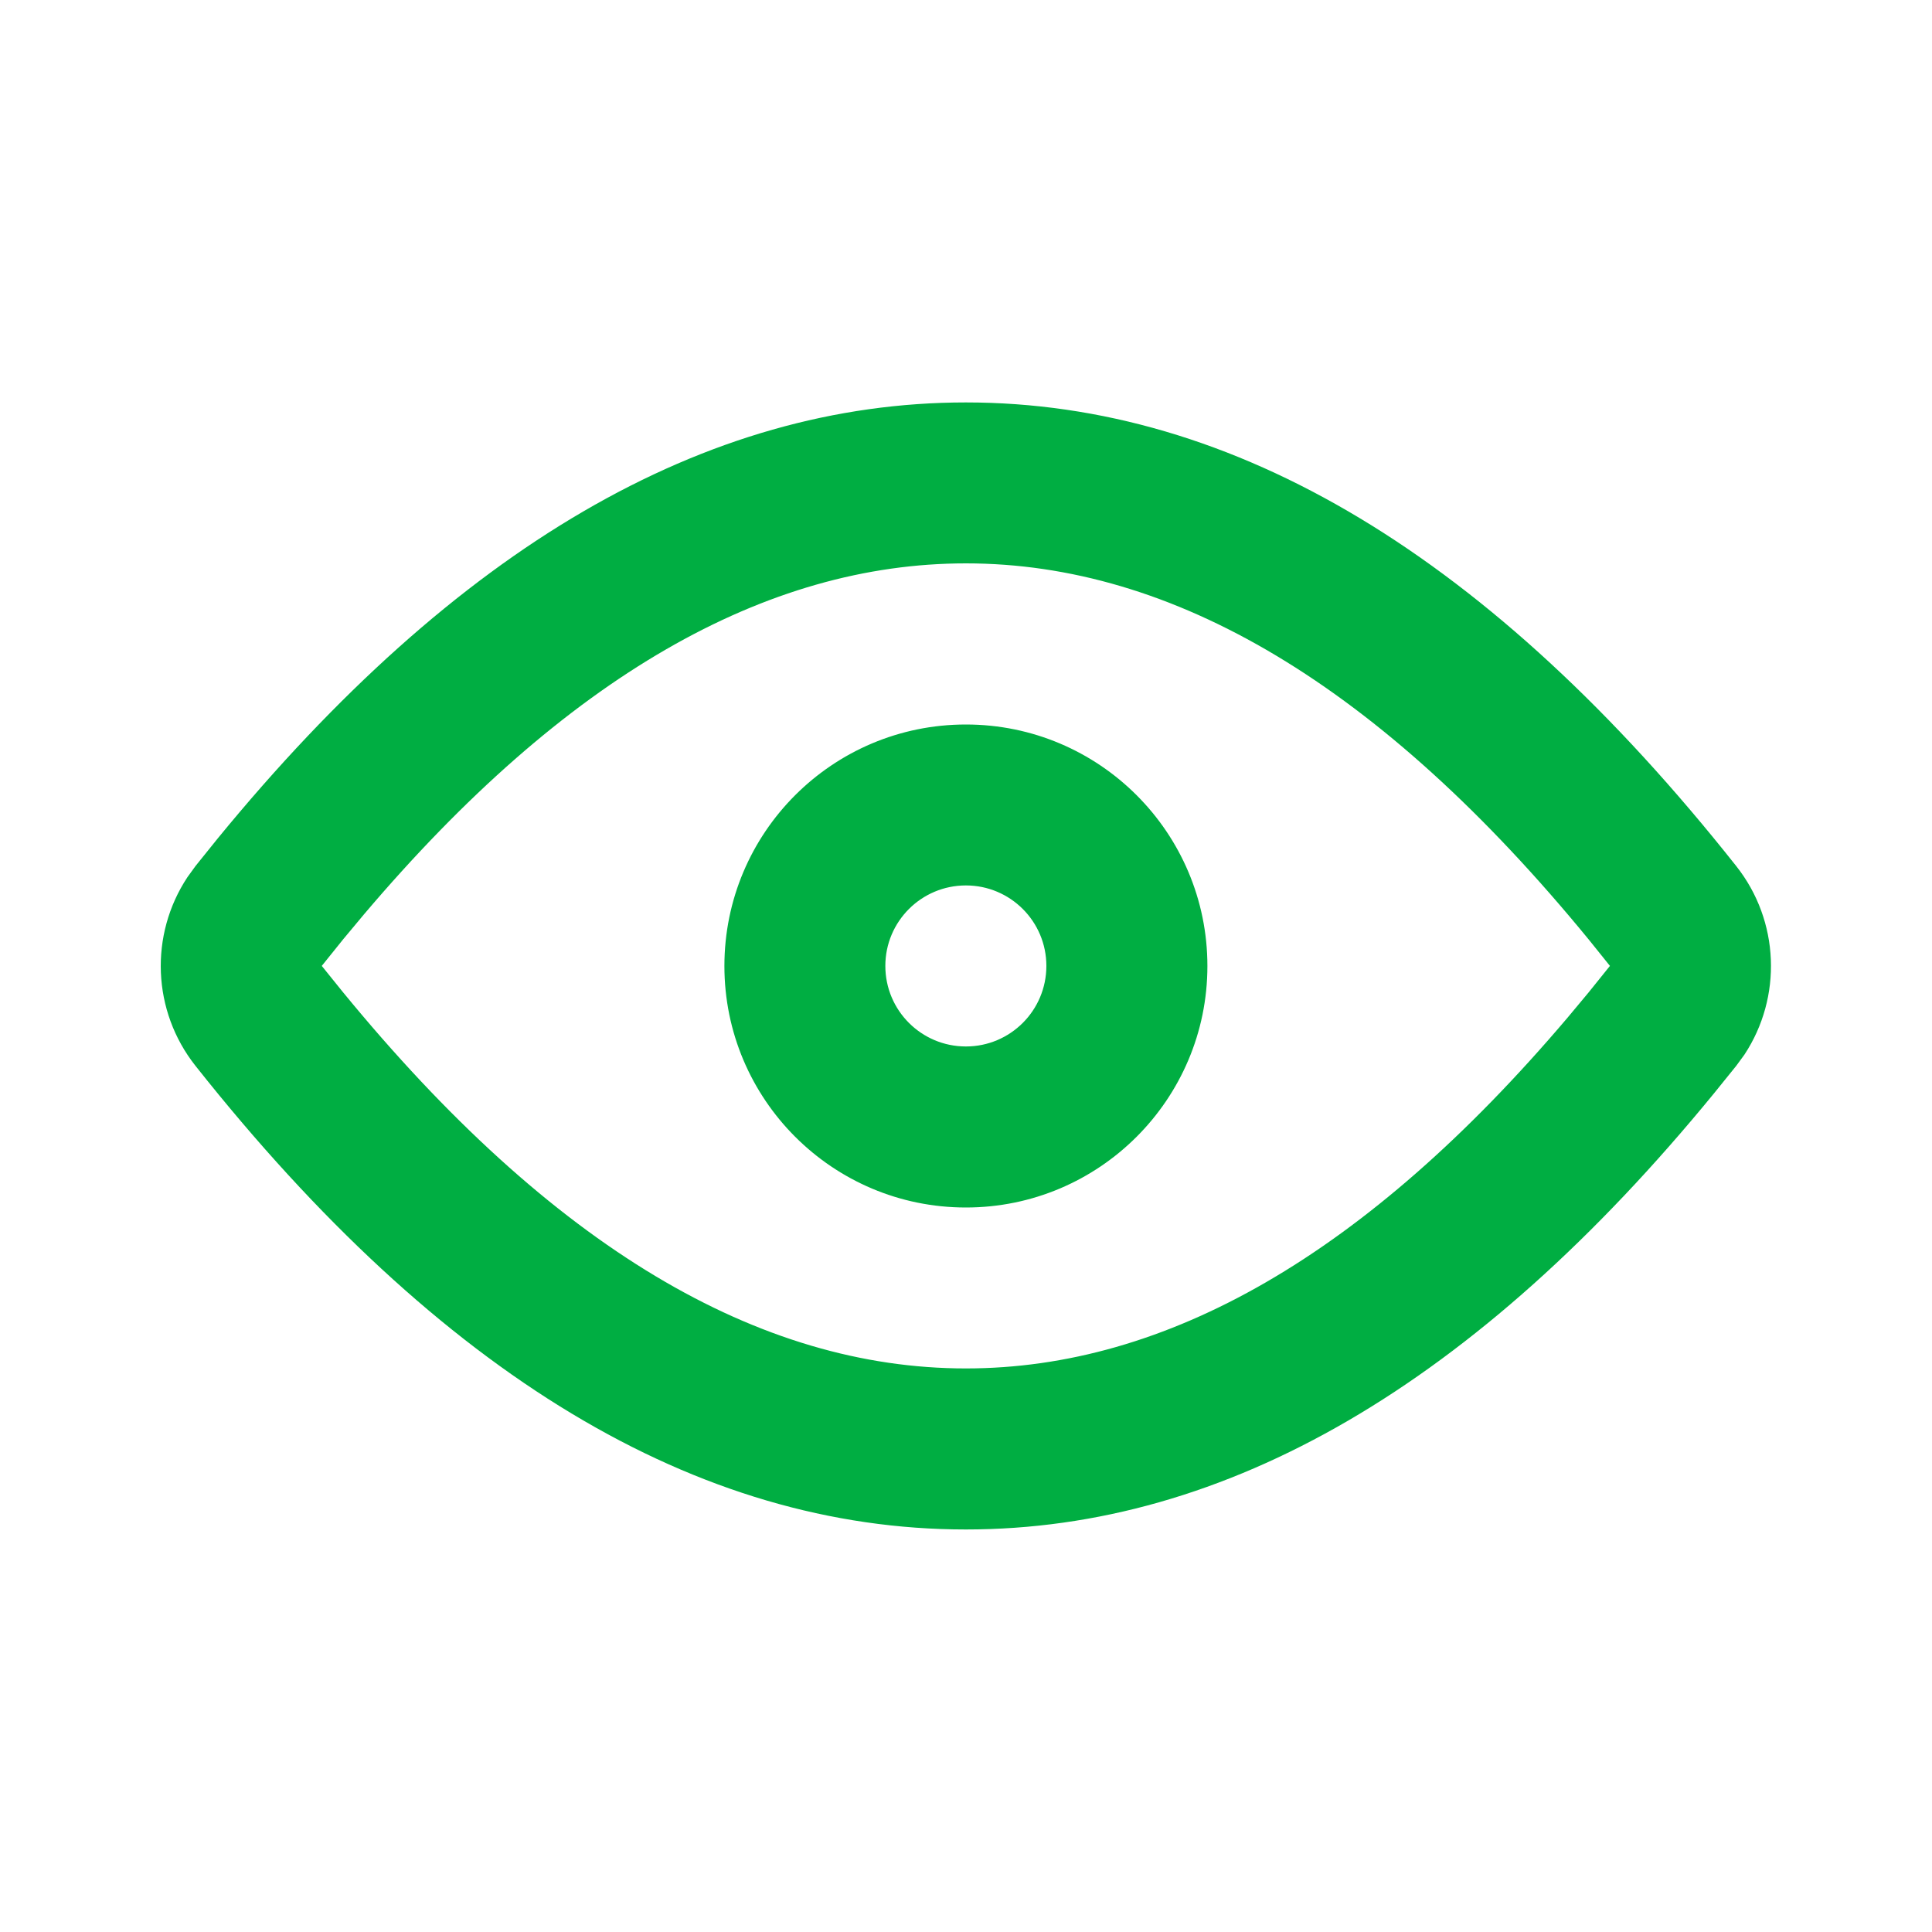
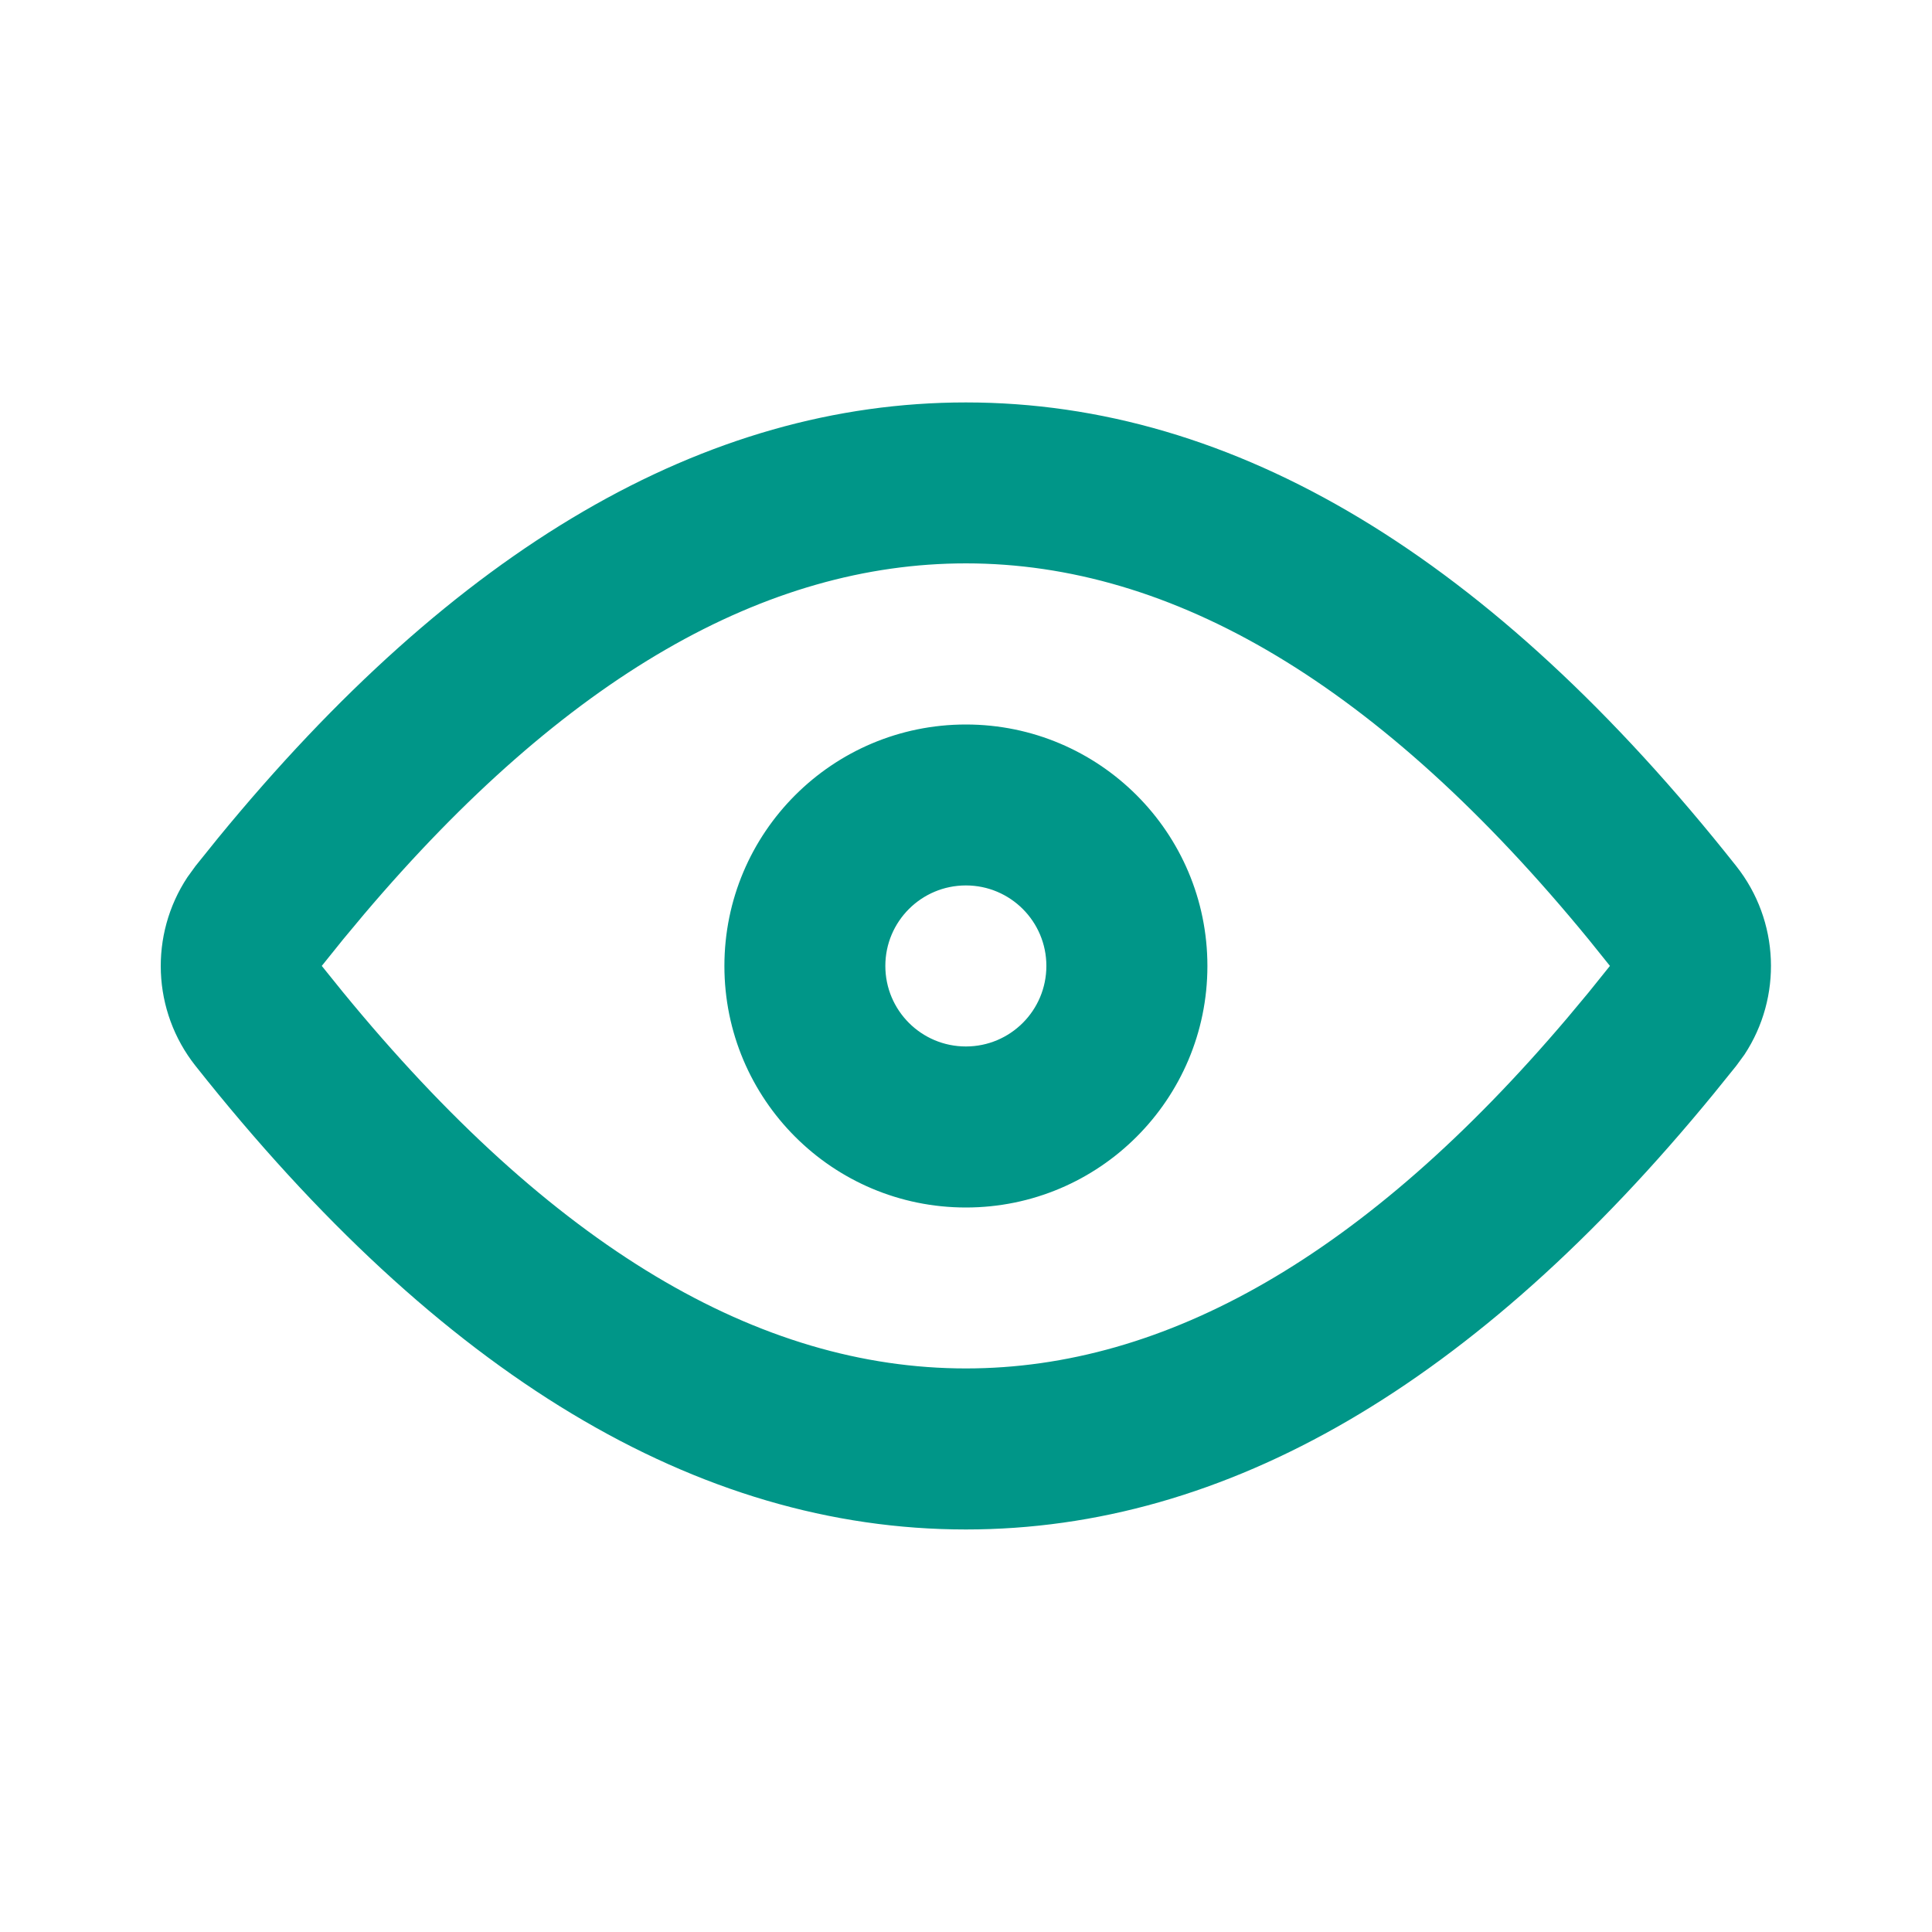
<svg xmlns="http://www.w3.org/2000/svg" width="20" height="20" viewBox="0 0 20 20" fill="none">
-   <path fill-rule="evenodd" clip-rule="evenodd" d="M17.973 8.965C15.44 5.766 12.781 4.166 9.999 4.166C7.3 4.166 4.719 5.67 2.255 8.678L2.024 8.965L1.94 9.081C1.546 9.677 1.574 10.466 2.024 11.034C4.558 14.233 7.216 15.833 9.999 15.833C12.697 15.833 15.278 14.329 17.742 11.32L17.973 11.034L18.058 10.918C18.451 10.322 18.423 9.533 17.973 8.965ZM3.769 9.464C5.86 6.999 7.931 5.832 9.999 5.832C12.136 5.832 14.28 7.081 16.449 9.729L16.666 9.999L16.444 10.275L16.228 10.534C14.137 12.999 12.066 14.166 9.999 14.166C7.861 14.166 5.718 12.917 3.548 10.268L3.331 9.999L3.553 9.723L3.769 9.464ZM9.999 7.5C11.379 7.5 12.499 8.619 12.499 10C12.499 11.38 11.379 12.5 9.999 12.5C8.618 12.5 7.499 11.38 7.499 10C7.499 8.619 8.618 7.5 9.999 7.5ZM9.165 9.999C9.165 9.539 9.538 9.166 9.999 9.166C10.459 9.166 10.832 9.539 10.832 9.999C10.832 10.46 10.459 10.833 9.999 10.833C9.538 10.833 9.165 10.46 9.165 9.999Z" fill="#00AE42" />
+   <path fill-rule="evenodd" clip-rule="evenodd" d="M17.973 8.965C15.44 5.766 12.781 4.166 9.999 4.166C7.3 4.166 4.719 5.67 2.255 8.678L2.024 8.965L1.94 9.081C1.546 9.677 1.574 10.466 2.024 11.034C4.558 14.233 7.216 15.833 9.999 15.833C12.697 15.833 15.278 14.329 17.742 11.32L17.973 11.034L18.058 10.918C18.451 10.322 18.423 9.533 17.973 8.965ZM3.769 9.464C5.86 6.999 7.931 5.832 9.999 5.832C12.136 5.832 14.28 7.081 16.449 9.729L16.666 9.999L16.444 10.275L16.228 10.534C14.137 12.999 12.066 14.166 9.999 14.166C7.861 14.166 5.718 12.917 3.548 10.268L3.331 9.999L3.553 9.723L3.769 9.464ZM9.999 7.5C11.379 7.5 12.499 8.619 12.499 10C12.499 11.38 11.379 12.5 9.999 12.5C8.618 12.5 7.499 11.38 7.499 10C7.499 8.619 8.618 7.5 9.999 7.5ZM9.165 9.999C9.165 9.539 9.538 9.166 9.999 9.166C10.459 9.166 10.832 9.539 10.832 9.999C10.832 10.46 10.459 10.833 9.999 10.833C9.538 10.833 9.165 10.46 9.165 9.999Z" fill="#009688" />
</svg>
